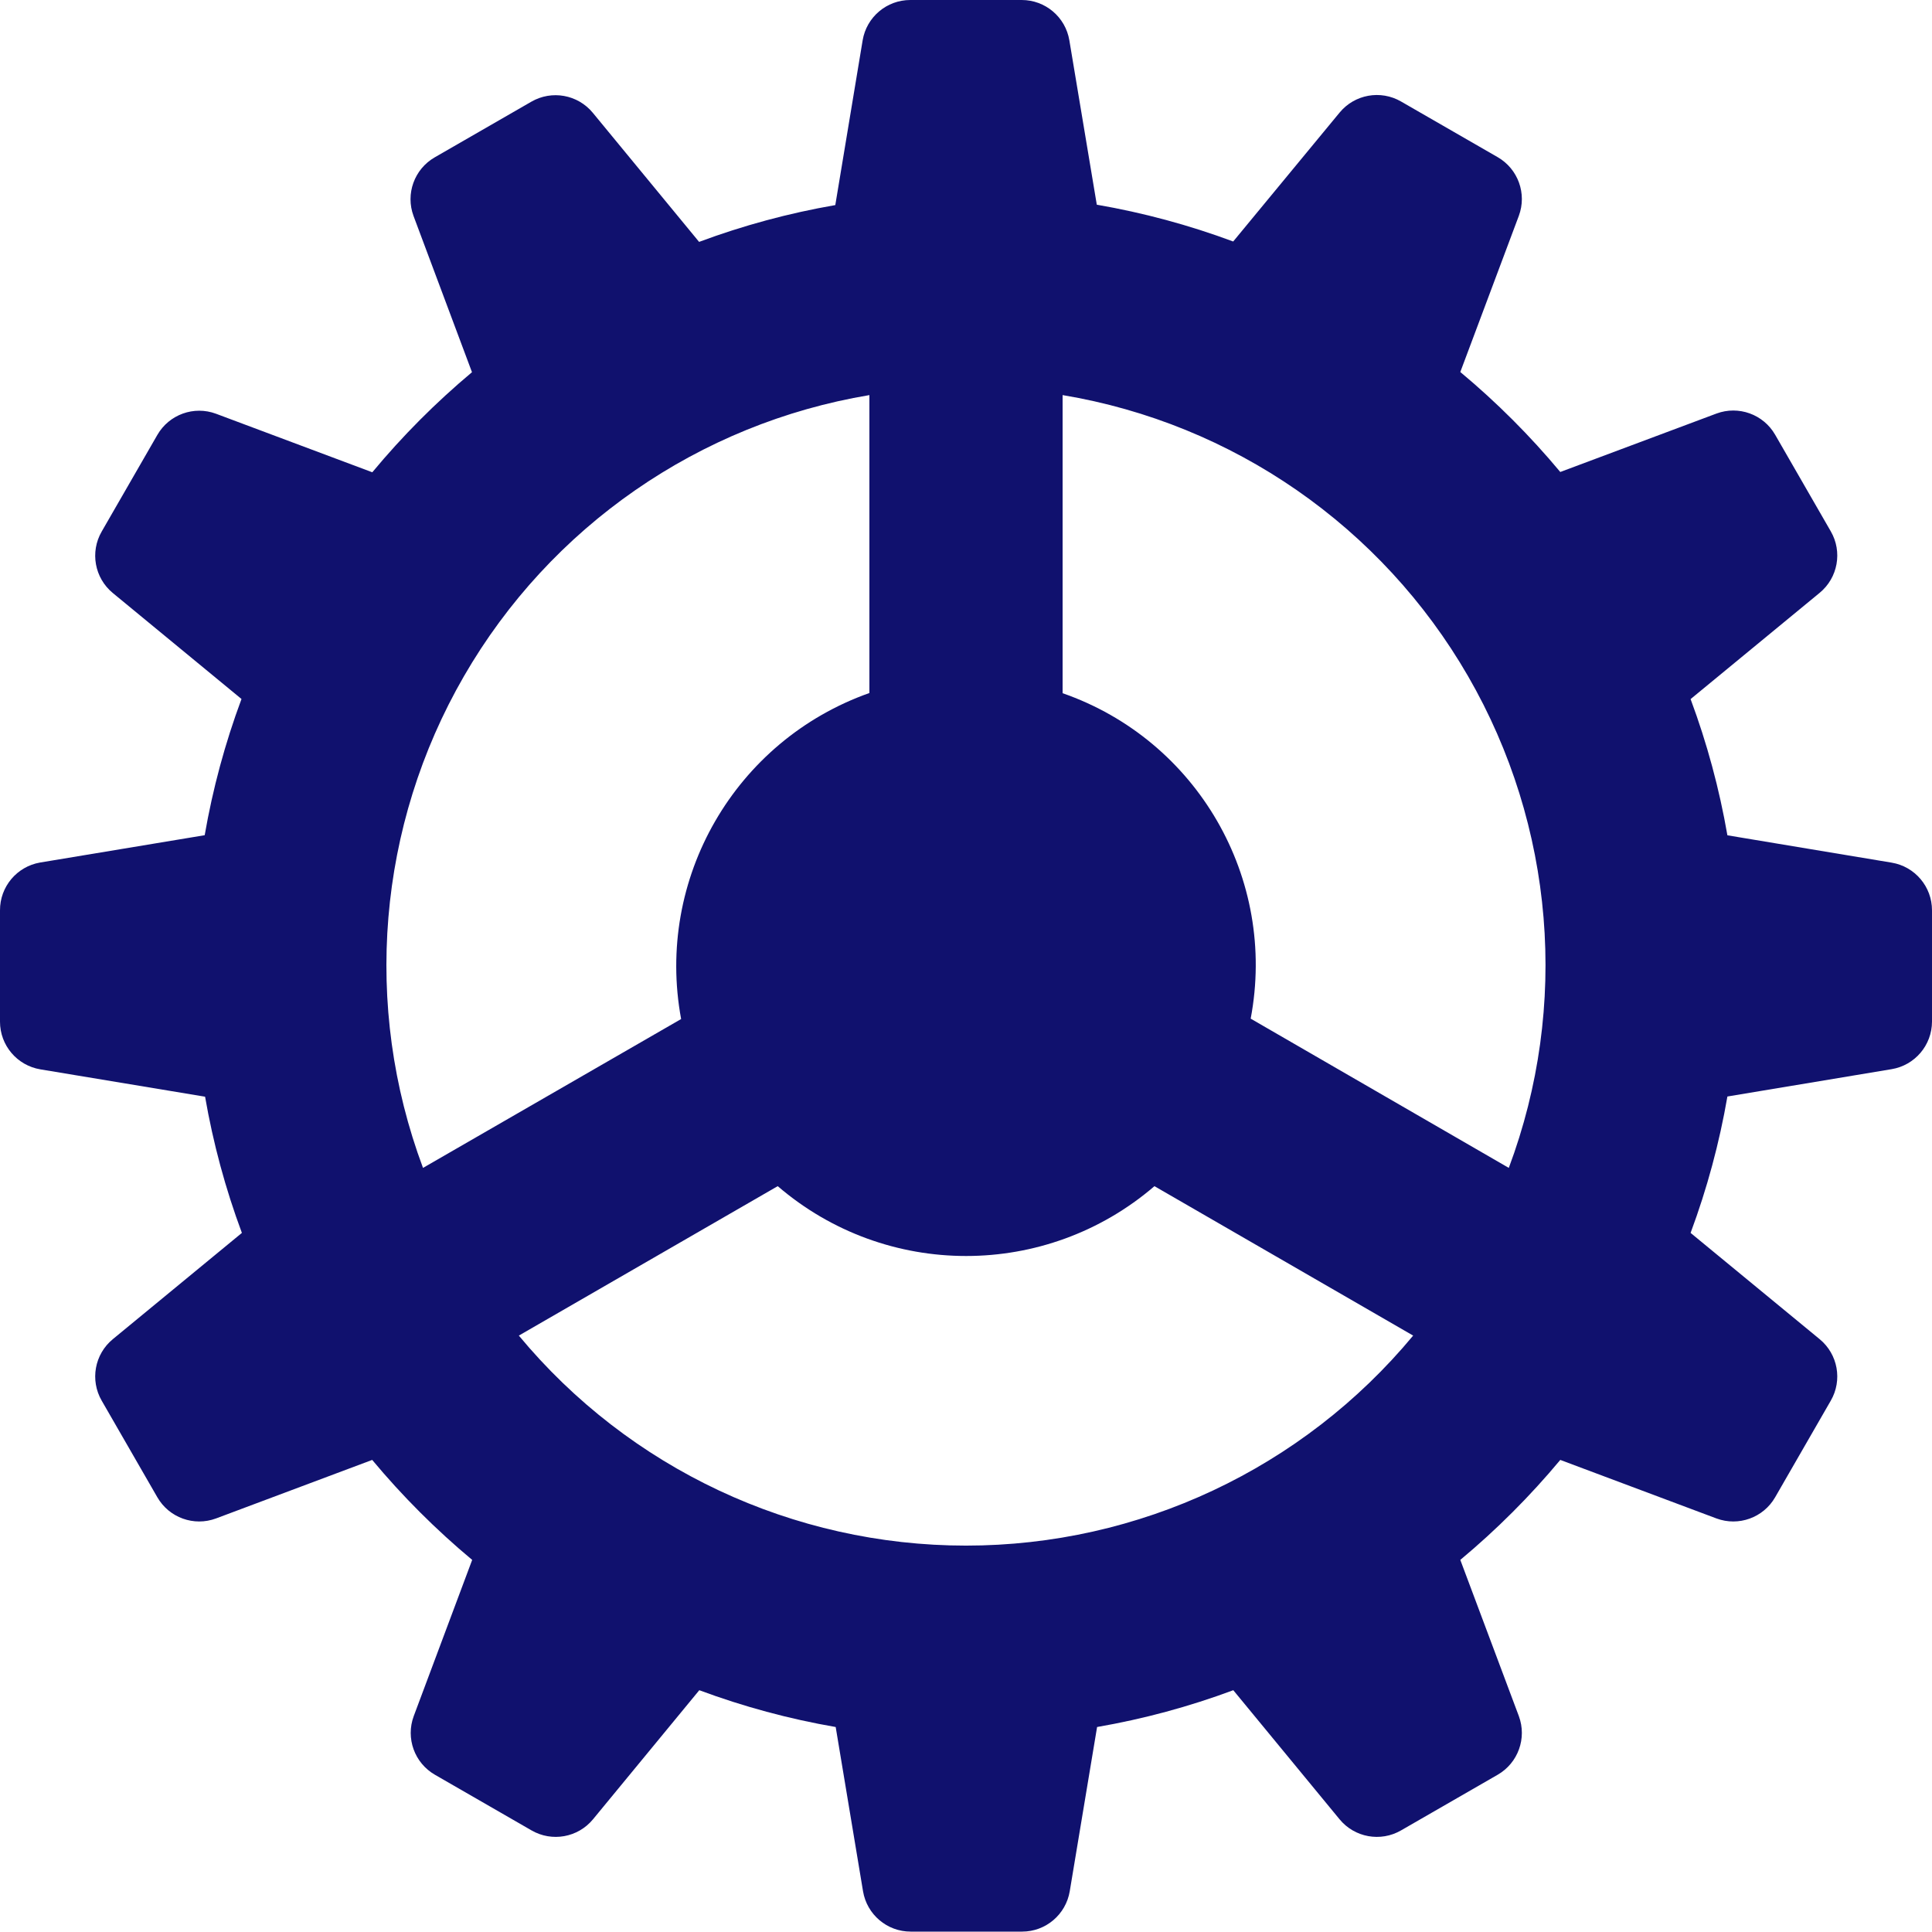
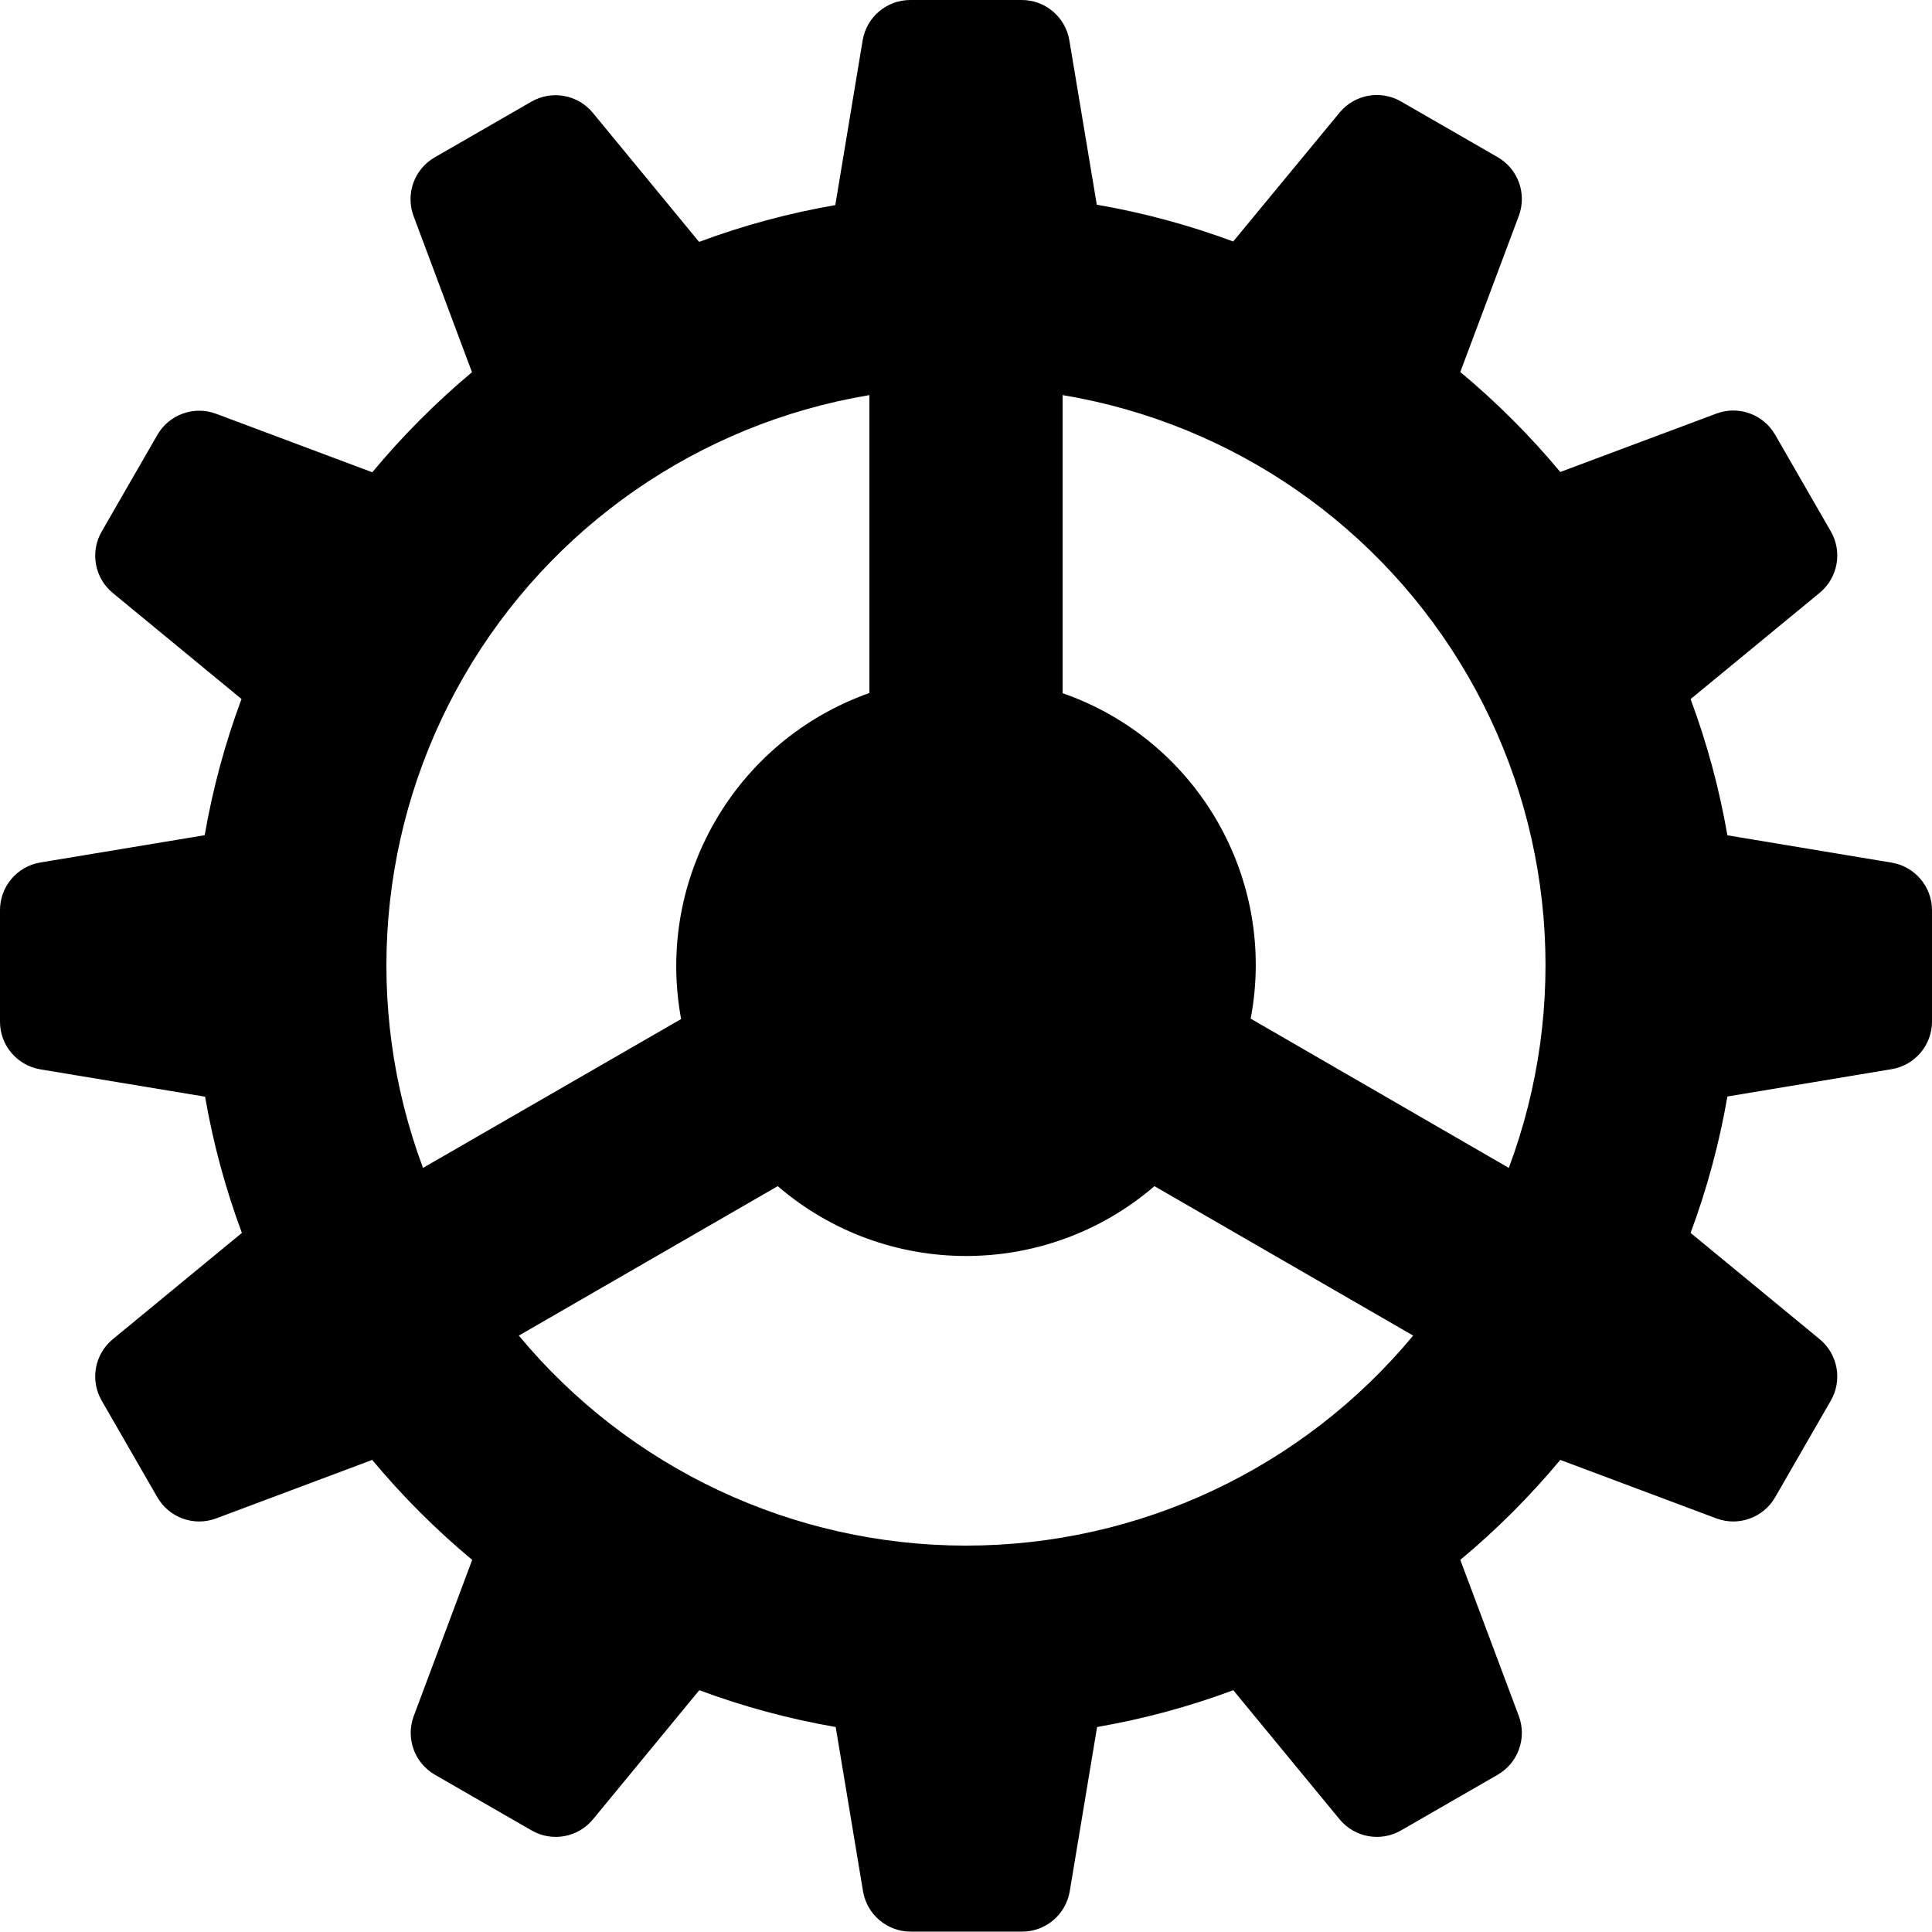
<svg xmlns="http://www.w3.org/2000/svg" width="20" height="20" viewBox="0 0 20 20">
  <defs>
-     <style>.a{fill:#10116e;}</style>
+     <style />
  </defs>
  <path class="a" d="M11.424,2a.5.5,0,0,0-.494.418l-.283,1.705a7.91,7.91,0,0,0-1.41.381l-1.1-1.336A.5.5,0,0,0,7.5,3.053l-1,.576a.5.5,0,0,0-.219.607l.605,1.617A8.092,8.092,0,0,0,5.854,6.889L4.236,6.283a.5.5,0,0,0-.607.219l-.576,1a.5.5,0,0,0,.115.637L4.5,9.236a7.91,7.91,0,0,0-.381,1.41l-1.705.283A.5.5,0,0,0,2,11.424v1.152a.5.5,0,0,0,.418.494l1.705.283a7.912,7.912,0,0,0,.381,1.41l-1.336,1.1a.5.5,0,0,0-.115.637l.576,1a.5.5,0,0,0,.607.219l1.617-.606a8.089,8.089,0,0,0,1.035,1.035l-.605,1.617a.5.5,0,0,0,.219.607l1,.576a.5.5,0,0,0,.637-.115l1.1-1.336a7.917,7.917,0,0,0,1.412.381l.283,1.7a.5.5,0,0,0,.494.418h1.152a.5.5,0,0,0,.494-.418l.283-1.7a7.917,7.917,0,0,0,1.41-.381l1.1,1.336a.5.5,0,0,0,.637.115l1-.576a.5.5,0,0,0,.219-.607l-.606-1.617a8.087,8.087,0,0,0,1.035-1.035l1.617.606a.5.5,0,0,0,.607-.219l.576-1a.5.5,0,0,0-.115-.637l-1.336-1.1a7.916,7.916,0,0,0,.381-1.412l1.7-.283A.5.5,0,0,0,22,12.576V11.424a.5.5,0,0,0-.418-.494l-1.7-.283a7.915,7.915,0,0,0-.381-1.41l1.336-1.1a.5.5,0,0,0,.115-.637l-.576-1a.5.5,0,0,0-.607-.219l-1.617.605a8.089,8.089,0,0,0-1.035-1.035l.606-1.617a.5.5,0,0,0-.219-.607l-1-.576a.5.5,0,0,0-.637.115L14.766,4.5a7.909,7.909,0,0,0-1.412-.381L13.07,2.418A.5.5,0,0,0,12.576,2ZM11,6.09V9.174a3,3,0,0,0-1.949,3.375L6.379,14.09A5.986,5.986,0,0,1,11,6.09Zm2,0a5.983,5.983,0,0,1,4.619,8l-2.672-1.545A2.979,2.979,0,0,0,13,9.176Zm.947,8.187,2.682,1.549a6.015,6.015,0,0,1-9.258,0l2.68-1.547a2.991,2.991,0,0,0,3.9,0Z" transform="translate(-2 -2)" />
</svg>
